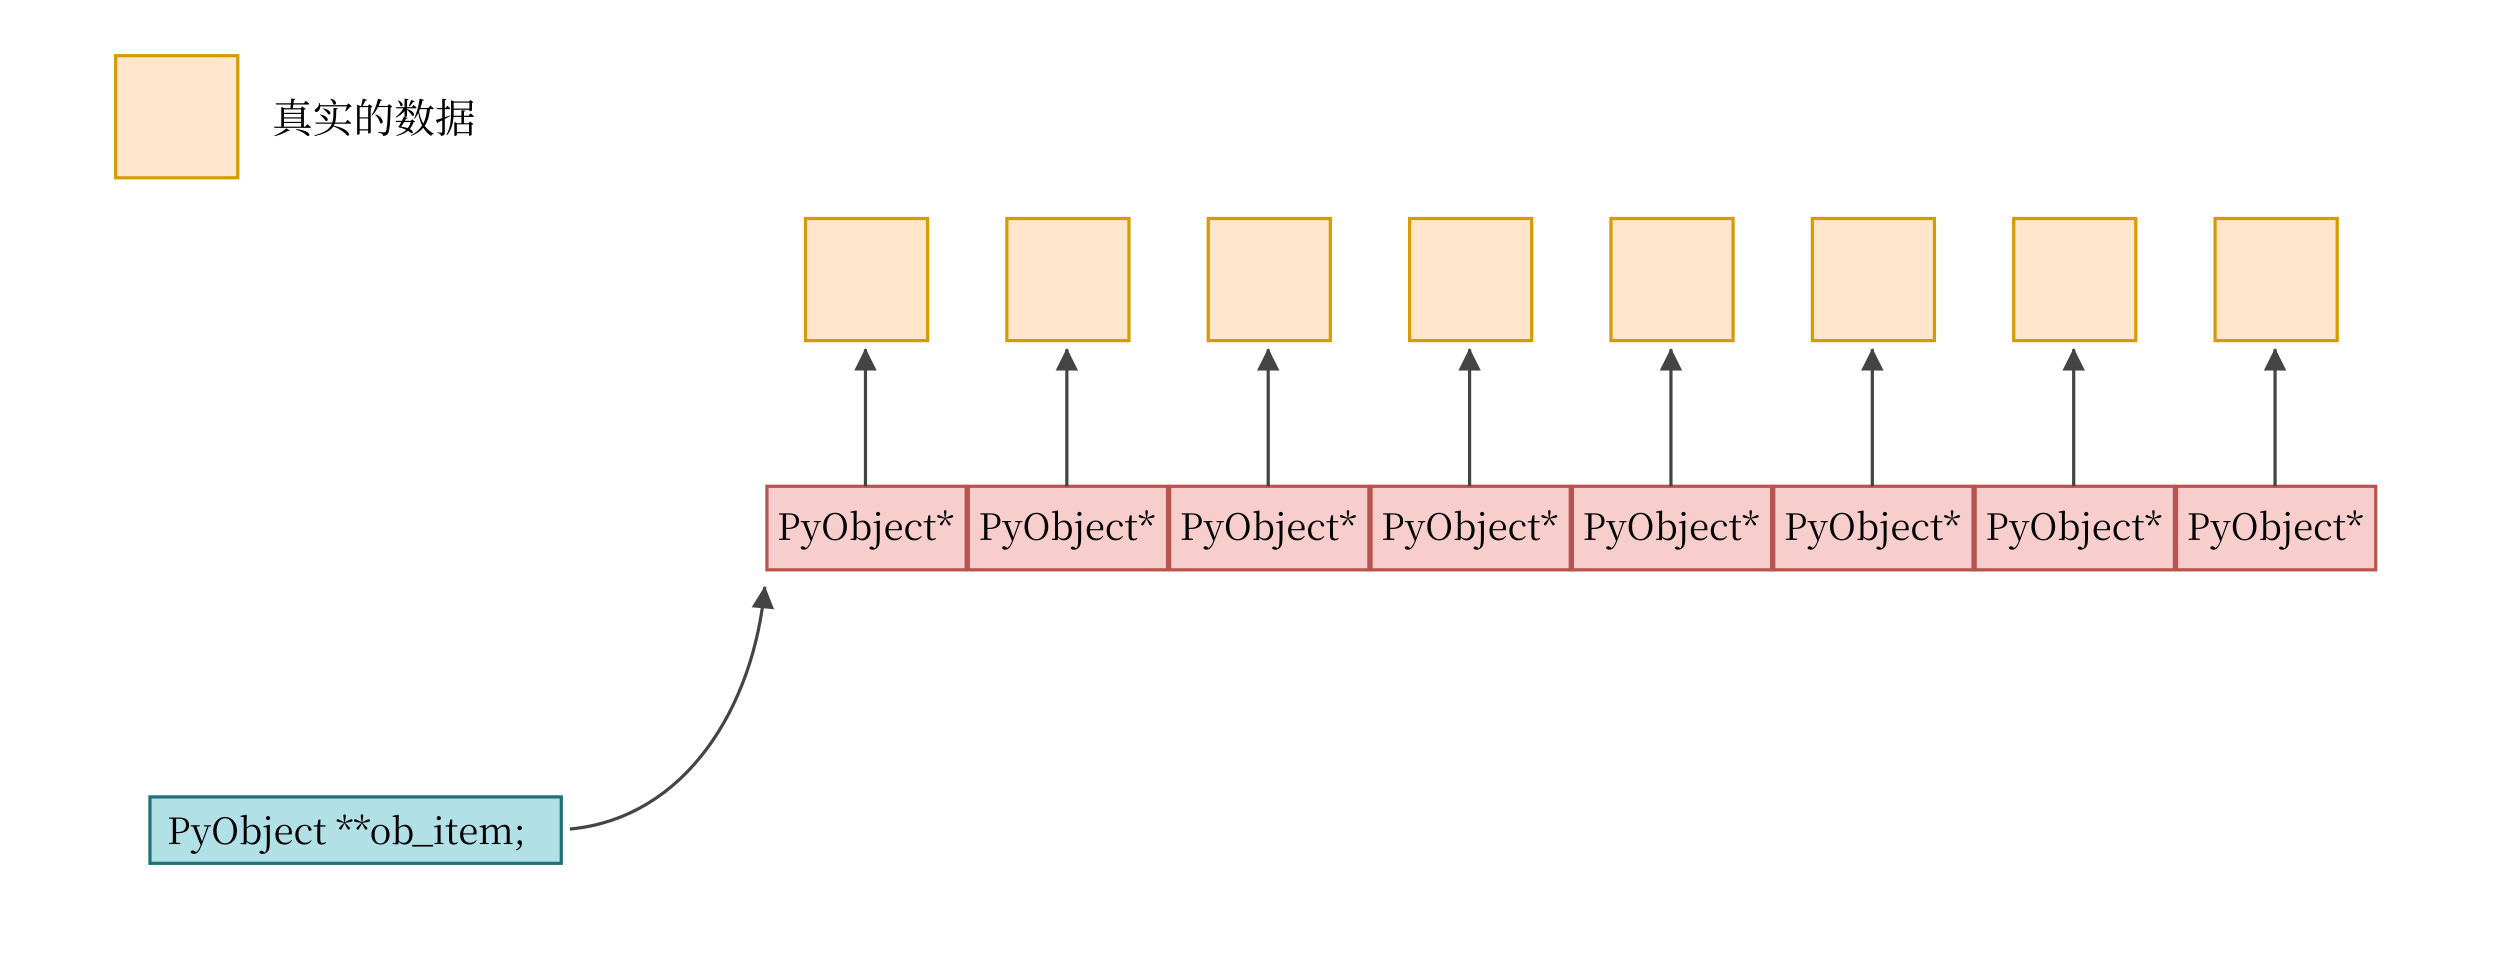
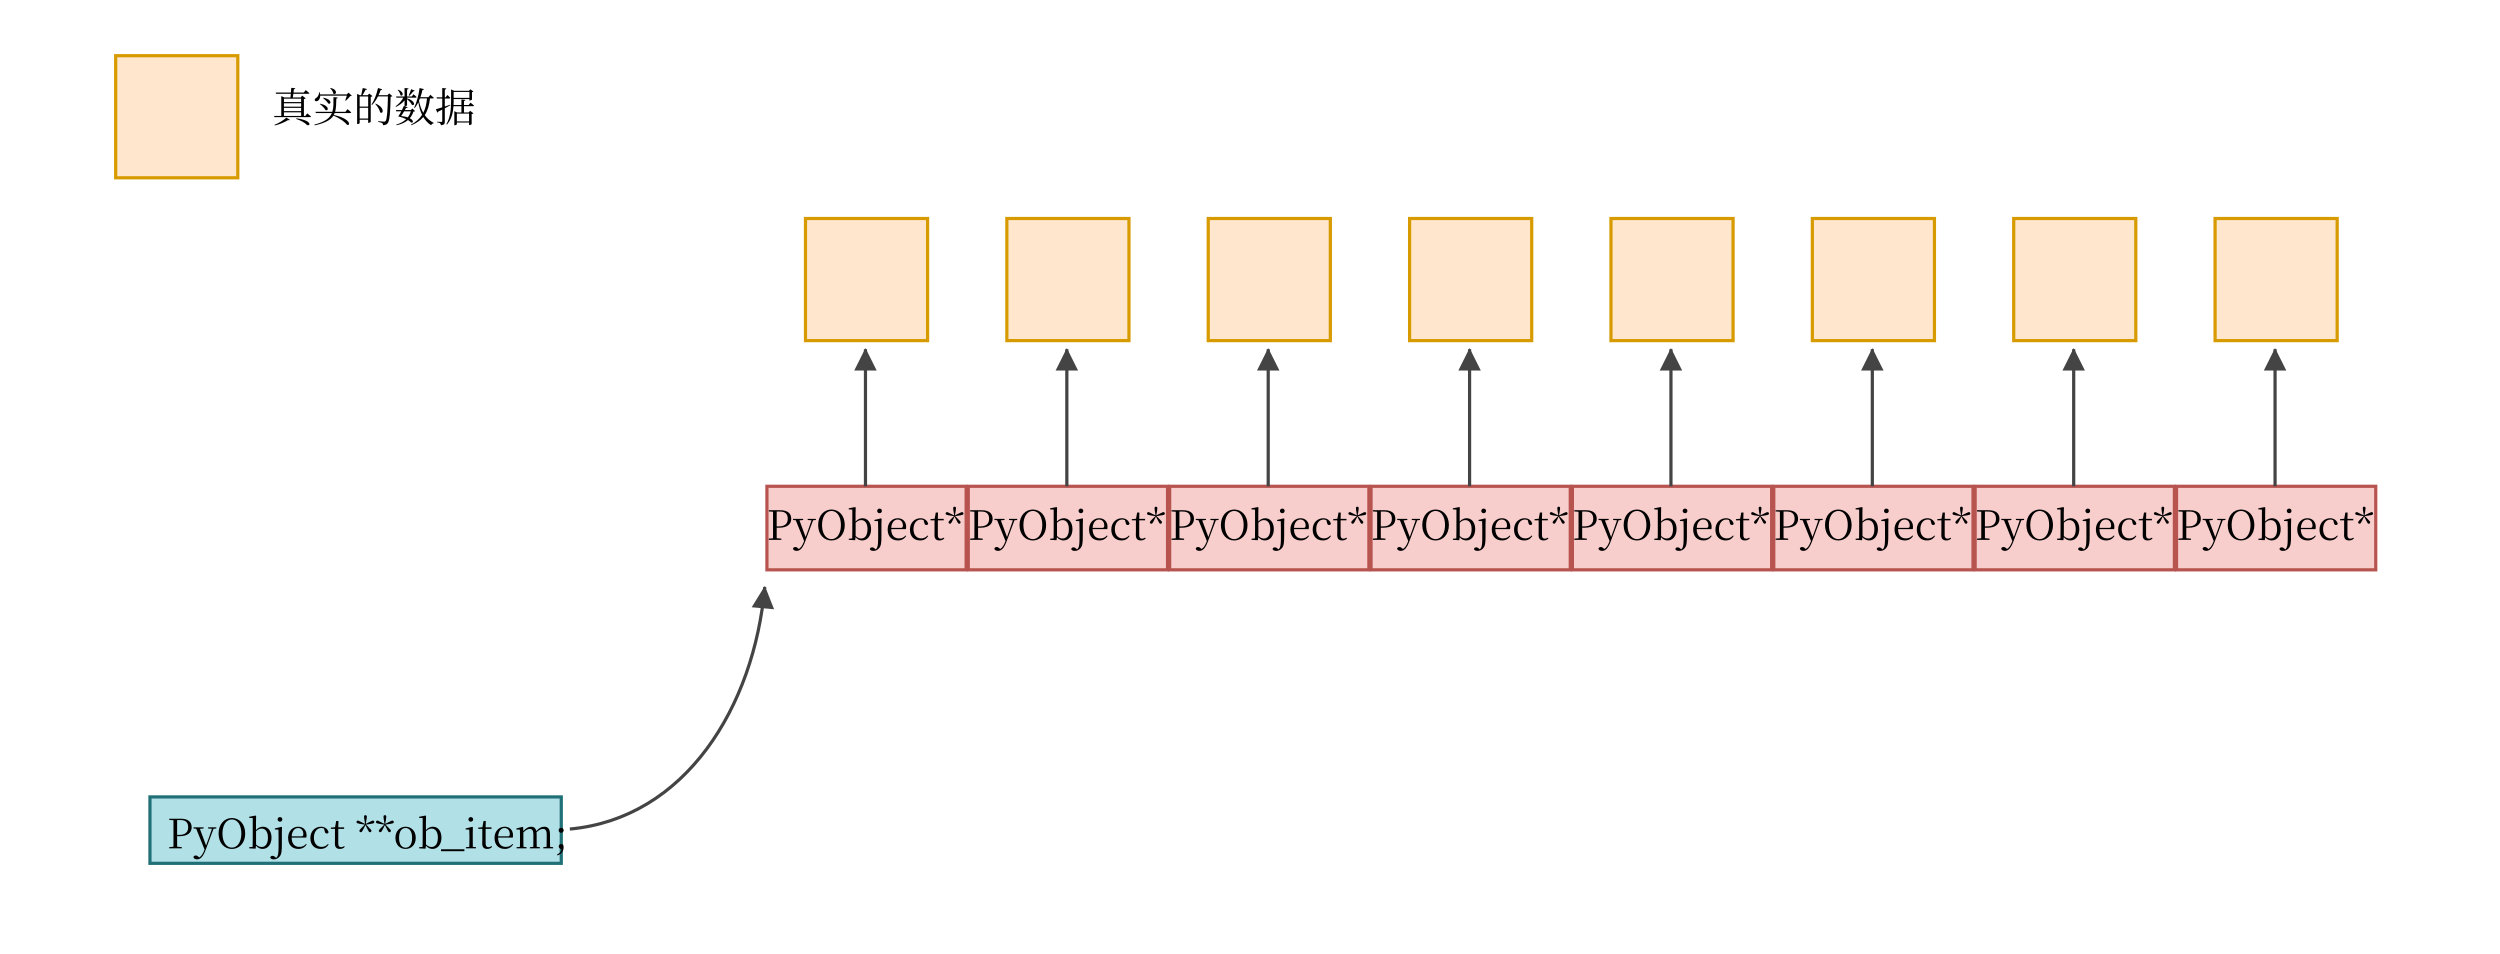
<svg xmlns="http://www.w3.org/2000/svg" viewBox="0 0 1167 445" role="img" aria-label="PyListObject 的 ob_item 数组：每个元素都是指向真实数据的 PyObject* 指针" font-family="Seaford, 'Songti SC', STSong, SimSun, 'Noto Serif CJK SC', Palatino, 'Source Serif Pro', serif" width="1167" height="445">
  <defs>
    <marker id="arrow-02list" viewBox="0 0 10 10" refX="9.5" refY="5" markerWidth="7" markerHeight="7" orient="auto-start-reverse">
      <path d="M0,0 L10,5 L0,10 z" fill="#444" />
    </marker>
  </defs>
  <rect x="54" y="26" width="57" height="57" fill="#ffe6cc" stroke="#d79b00" stroke-width="1.5" />
-   <text x="127" y="62" font-size="19">真实的数据</text>
+   <text x="127" y="57" font-size="19">真实的数据</text>
  <g fill="#ffe6cc" stroke="#d79b00" stroke-width="1.5">
    <rect x="376" y="102" width="57" height="57" />
    <rect x="470" y="102" width="57" height="57" />
    <rect x="564" y="102" width="57" height="57" />
    <rect x="658" y="102" width="57" height="57" />
    <rect x="752" y="102" width="57" height="57" />
    <rect x="846" y="102" width="57" height="57" />
    <rect x="940" y="102" width="57" height="57" />
    <rect x="1034" y="102" width="57" height="57" />
  </g>
  <g fill="#f8cecc" stroke="#b85450" stroke-width="1.5">
    <rect x="358" y="227" width="93" height="39" />
    <rect x="452" y="227" width="93" height="39" />
    <rect x="546" y="227" width="93" height="39" />
    <rect x="640" y="227" width="93" height="39" />
    <rect x="734" y="227" width="93" height="39" />
    <rect x="828" y="227" width="93" height="39" />
    <rect x="922" y="227" width="93" height="39" />
    <rect x="1016" y="227" width="93" height="39" />
  </g>
-   <g font-size="17" text-anchor="middle">
+   <g font-size="19" text-anchor="middle">
    <text x="404" y="252">PyObject*</text>
    <text x="498" y="252">PyObject*</text>
    <text x="592" y="252">PyObject*</text>
    <text x="686" y="252">PyObject*</text>
    <text x="780" y="252">PyObject*</text>
    <text x="874" y="252">PyObject*</text>
    <text x="968" y="252">PyObject*</text>
    <text x="1062" y="252">PyObject*</text>
  </g>
  <g fill="none" stroke="#444" stroke-width="1.5" marker-end="url(#arrow-02list)">
    <path d="M404 227 V 163" />
    <path d="M498 227 V 163" />
    <path d="M592 227 V 163" />
    <path d="M686 227 V 163" />
    <path d="M780 227 V 163" />
    <path d="M874 227 V 163" />
    <path d="M968 227 V 163" />
    <path d="M1062 227 V 163" />
  </g>
  <rect x="70" y="372" width="192" height="31" fill="#b1e0e6" stroke="#207078" stroke-width="1.5" />
-   <text x="78" y="394" font-size="17">PyObject **ob_item;</text>
+   <text x="78" y="396" font-size="19">PyObject **ob_item;</text>
  <path d="M266 387 C 320 382, 352 330, 357 274" fill="none" stroke="#444" stroke-width="1.5" marker-end="url(#arrow-02list)" />
</svg>
